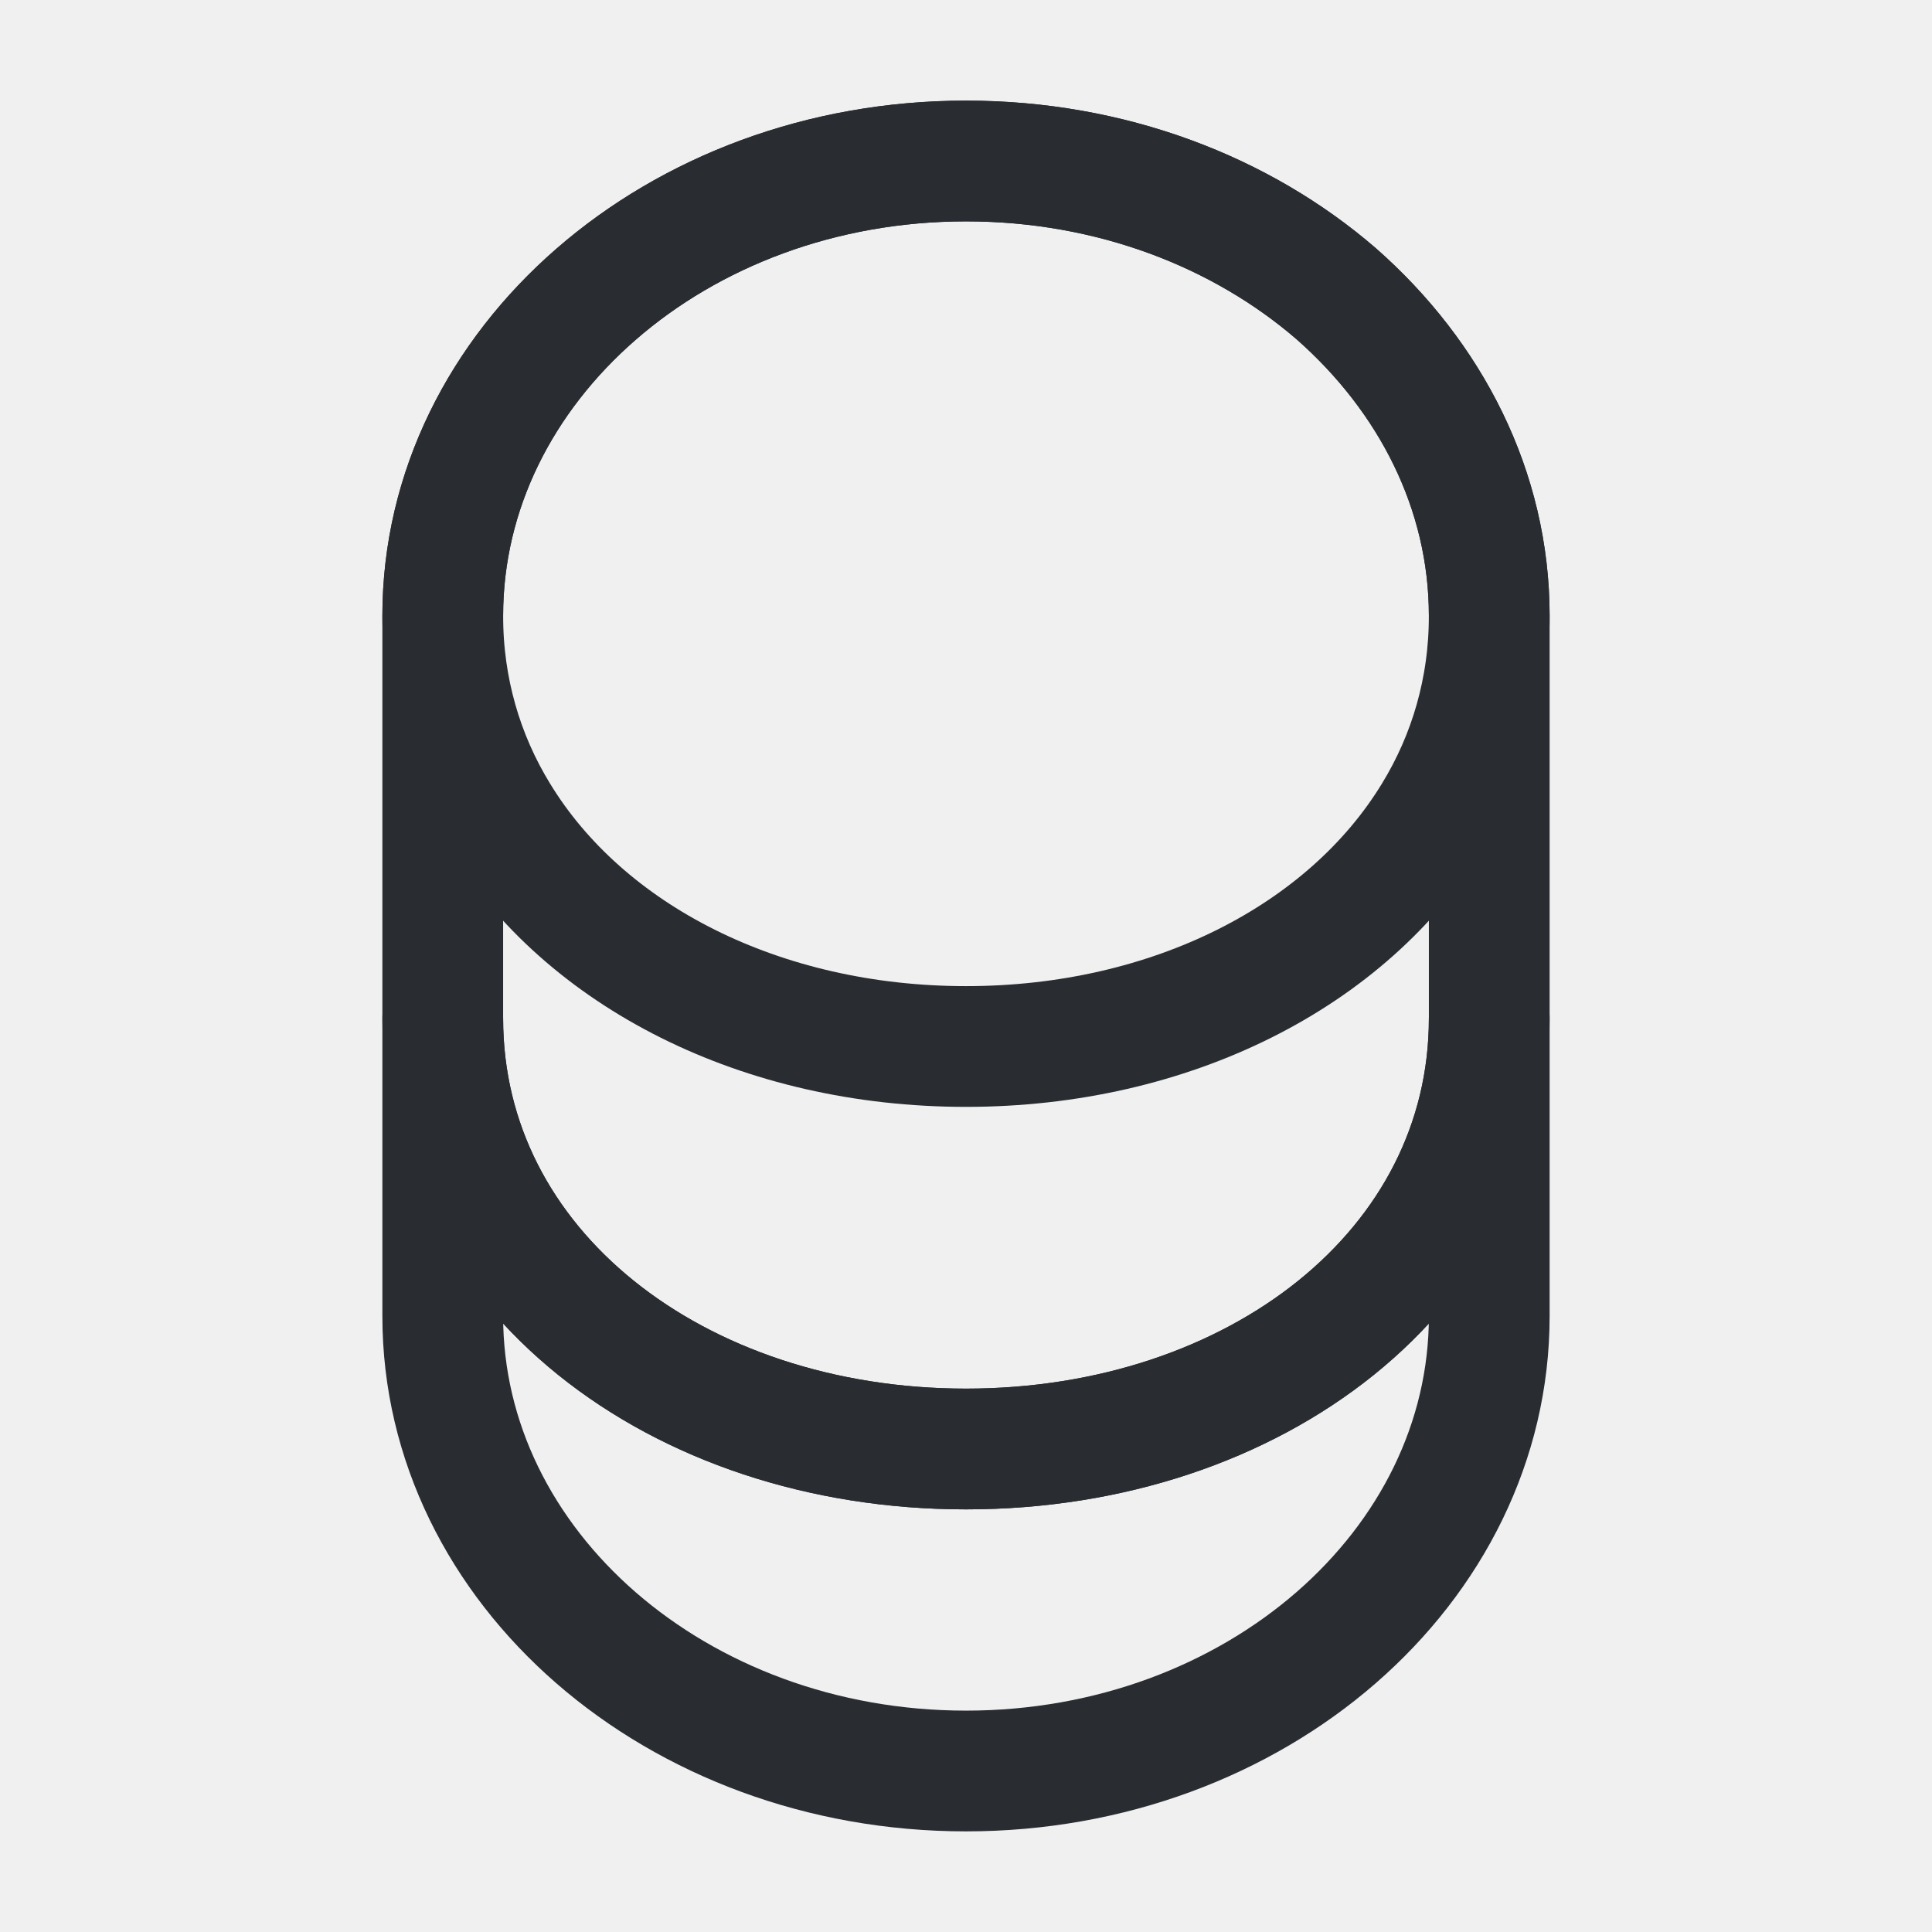
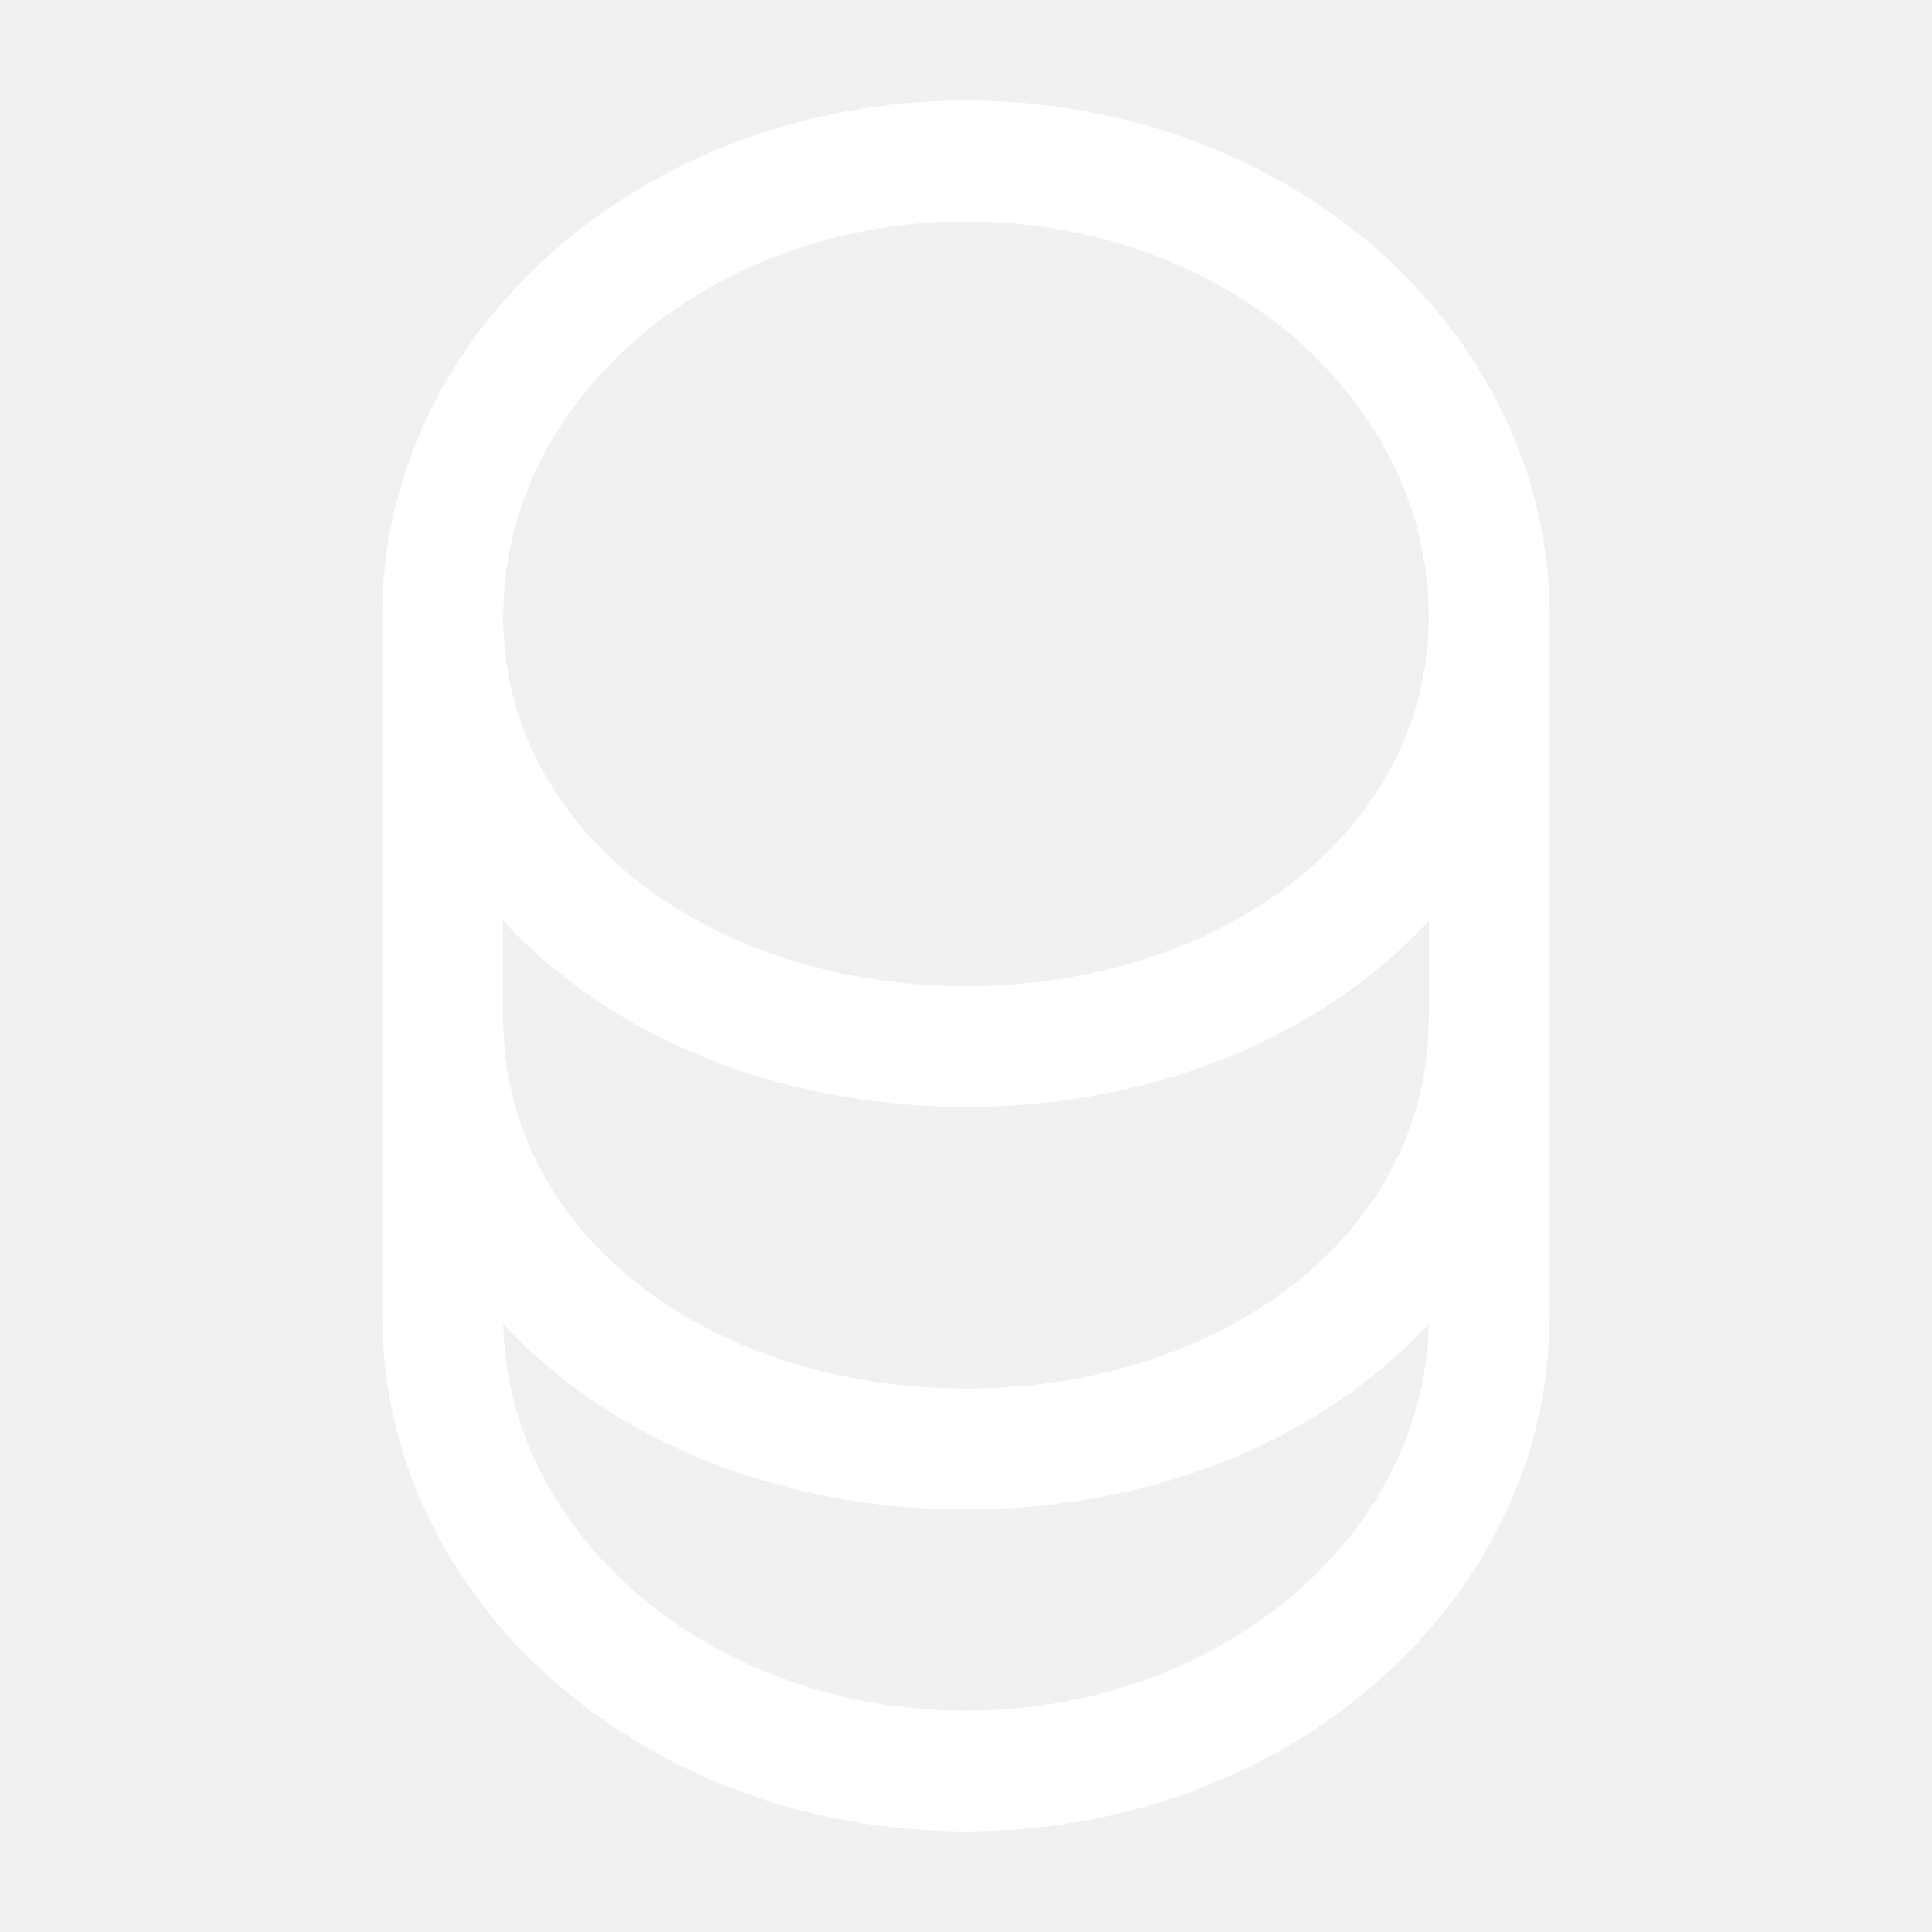
<svg xmlns="http://www.w3.org/2000/svg" width="800px" height="800px" viewBox="0 0 24 24" fill="none">
-   <path d="M18.5 12.65V16.35C18.5 19.47 15.59 22 12 22C8.41 22 5.5 19.47 5.5 16.35V12.65C5.5 15.77 8.41 18 12 18C15.59 18 18.5 15.77 18.5 12.65Z" stroke="#292D32" stroke-width="1.5" stroke-linecap="round" stroke-linejoin="round" />
-   <path d="M18.5 7.65C18.5 8.56 18.25 9.4 17.81 10.12C16.74 11.88 14.54 13 12 13C9.46 13 7.26 11.88 6.19 10.12C5.75 9.4 5.5 8.56 5.5 7.65C5.5 6.09 6.23 4.68 7.4 3.66C8.58 2.63 10.2 2 12 2C13.8 2 15.42 2.63 16.6 3.65C17.77 4.68 18.5 6.09 18.5 7.65Z" stroke="#292D32" stroke-width="1.5" stroke-linecap="round" stroke-linejoin="round" />
-   <path d="M18.5 7.65V12.65C18.5 15.77 15.59 18 12 18C8.41 18 5.5 15.77 5.5 12.65V7.65C5.5 4.53 8.41 2 12 2C13.8 2 15.42 2.63 16.6 3.65C17.77 4.68 18.5 6.09 18.5 7.65Z" stroke="#292D32" stroke-width="1.5" stroke-linecap="round" stroke-linejoin="round" />
+   <path d="M18.5 12.65V16.35C18.5 19.47 15.59 22 12 22C8.41 22 5.5 19.47 5.5 16.35V12.65C5.5 15.77 8.41 18 12 18C15.59 18 18.5 15.77 18.5 12.65Z" stroke="#ffffff" stroke-width="1.5" stroke-linecap="round" stroke-linejoin="round" />
+   <path d="M18.5 7.65C18.5 8.56 18.25 9.4 17.81 10.12C16.74 11.88 14.54 13 12 13C9.46 13 7.26 11.88 6.19 10.12C5.75 9.4 5.5 8.56 5.5 7.65C5.5 6.09 6.23 4.68 7.4 3.66C8.58 2.63 10.2 2 12 2C13.8 2 15.42 2.63 16.6 3.65C17.77 4.68 18.5 6.09 18.5 7.65Z" stroke="#ffffff" stroke-width="1.5" stroke-linecap="round" stroke-linejoin="round" />
+   <path d="M18.5 7.65V12.65C18.5 15.77 15.59 18 12 18C8.41 18 5.5 15.77 5.5 12.65V7.65C5.5 4.53 8.41 2 12 2C13.8 2 15.42 2.63 16.6 3.65C17.77 4.68 18.5 6.09 18.5 7.65Z" stroke="#ffffff" stroke-width="1.5" stroke-linecap="round" stroke-linejoin="round" />
</svg>
